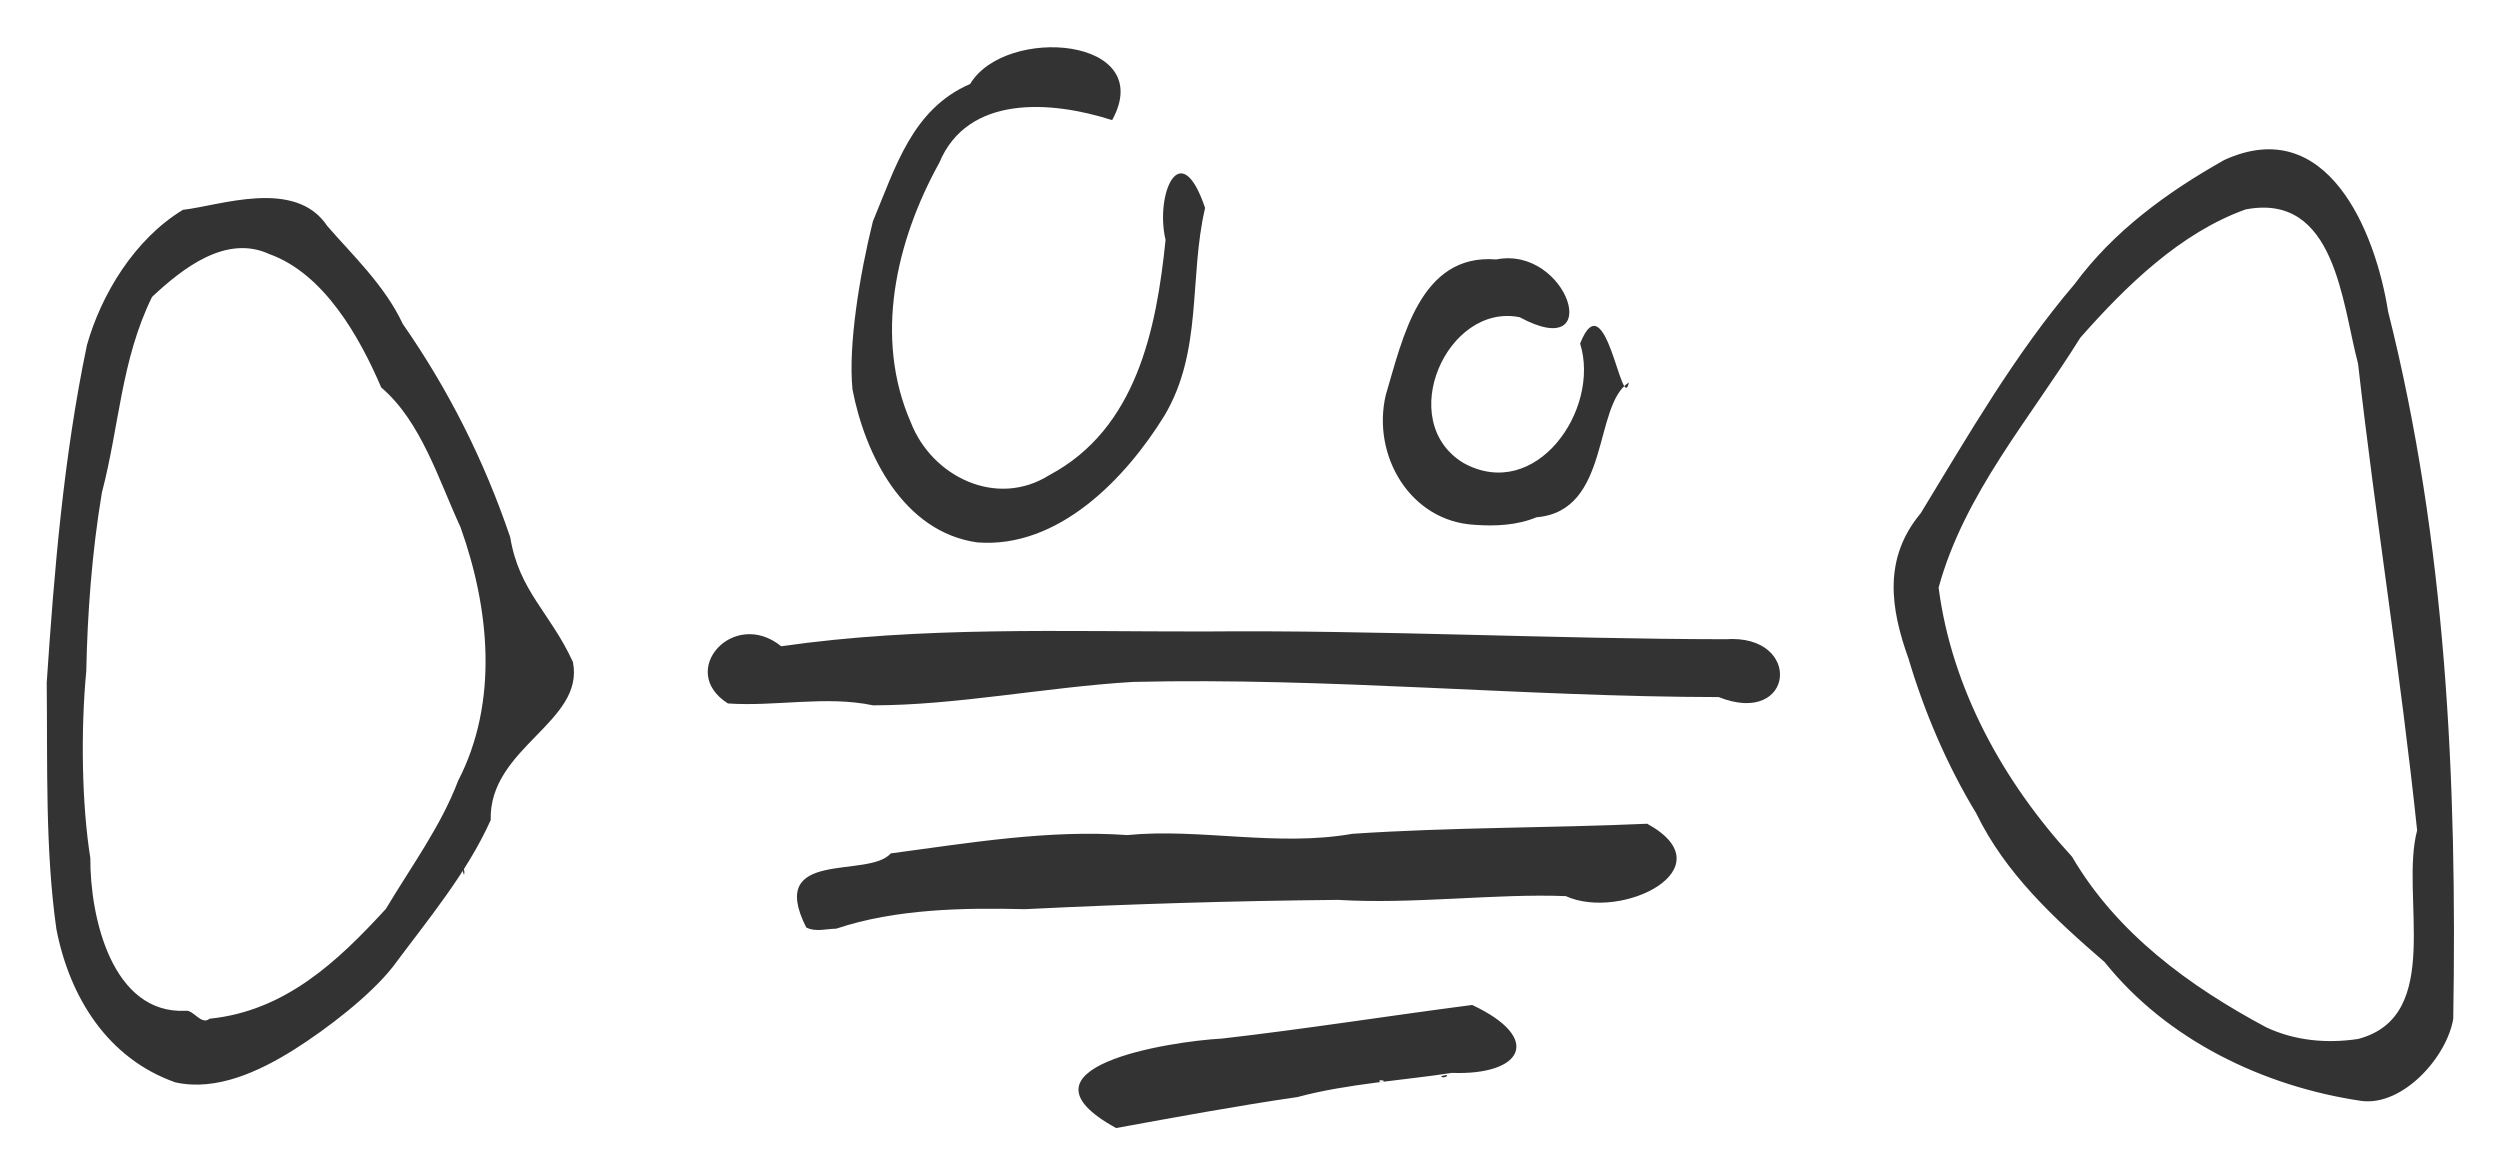
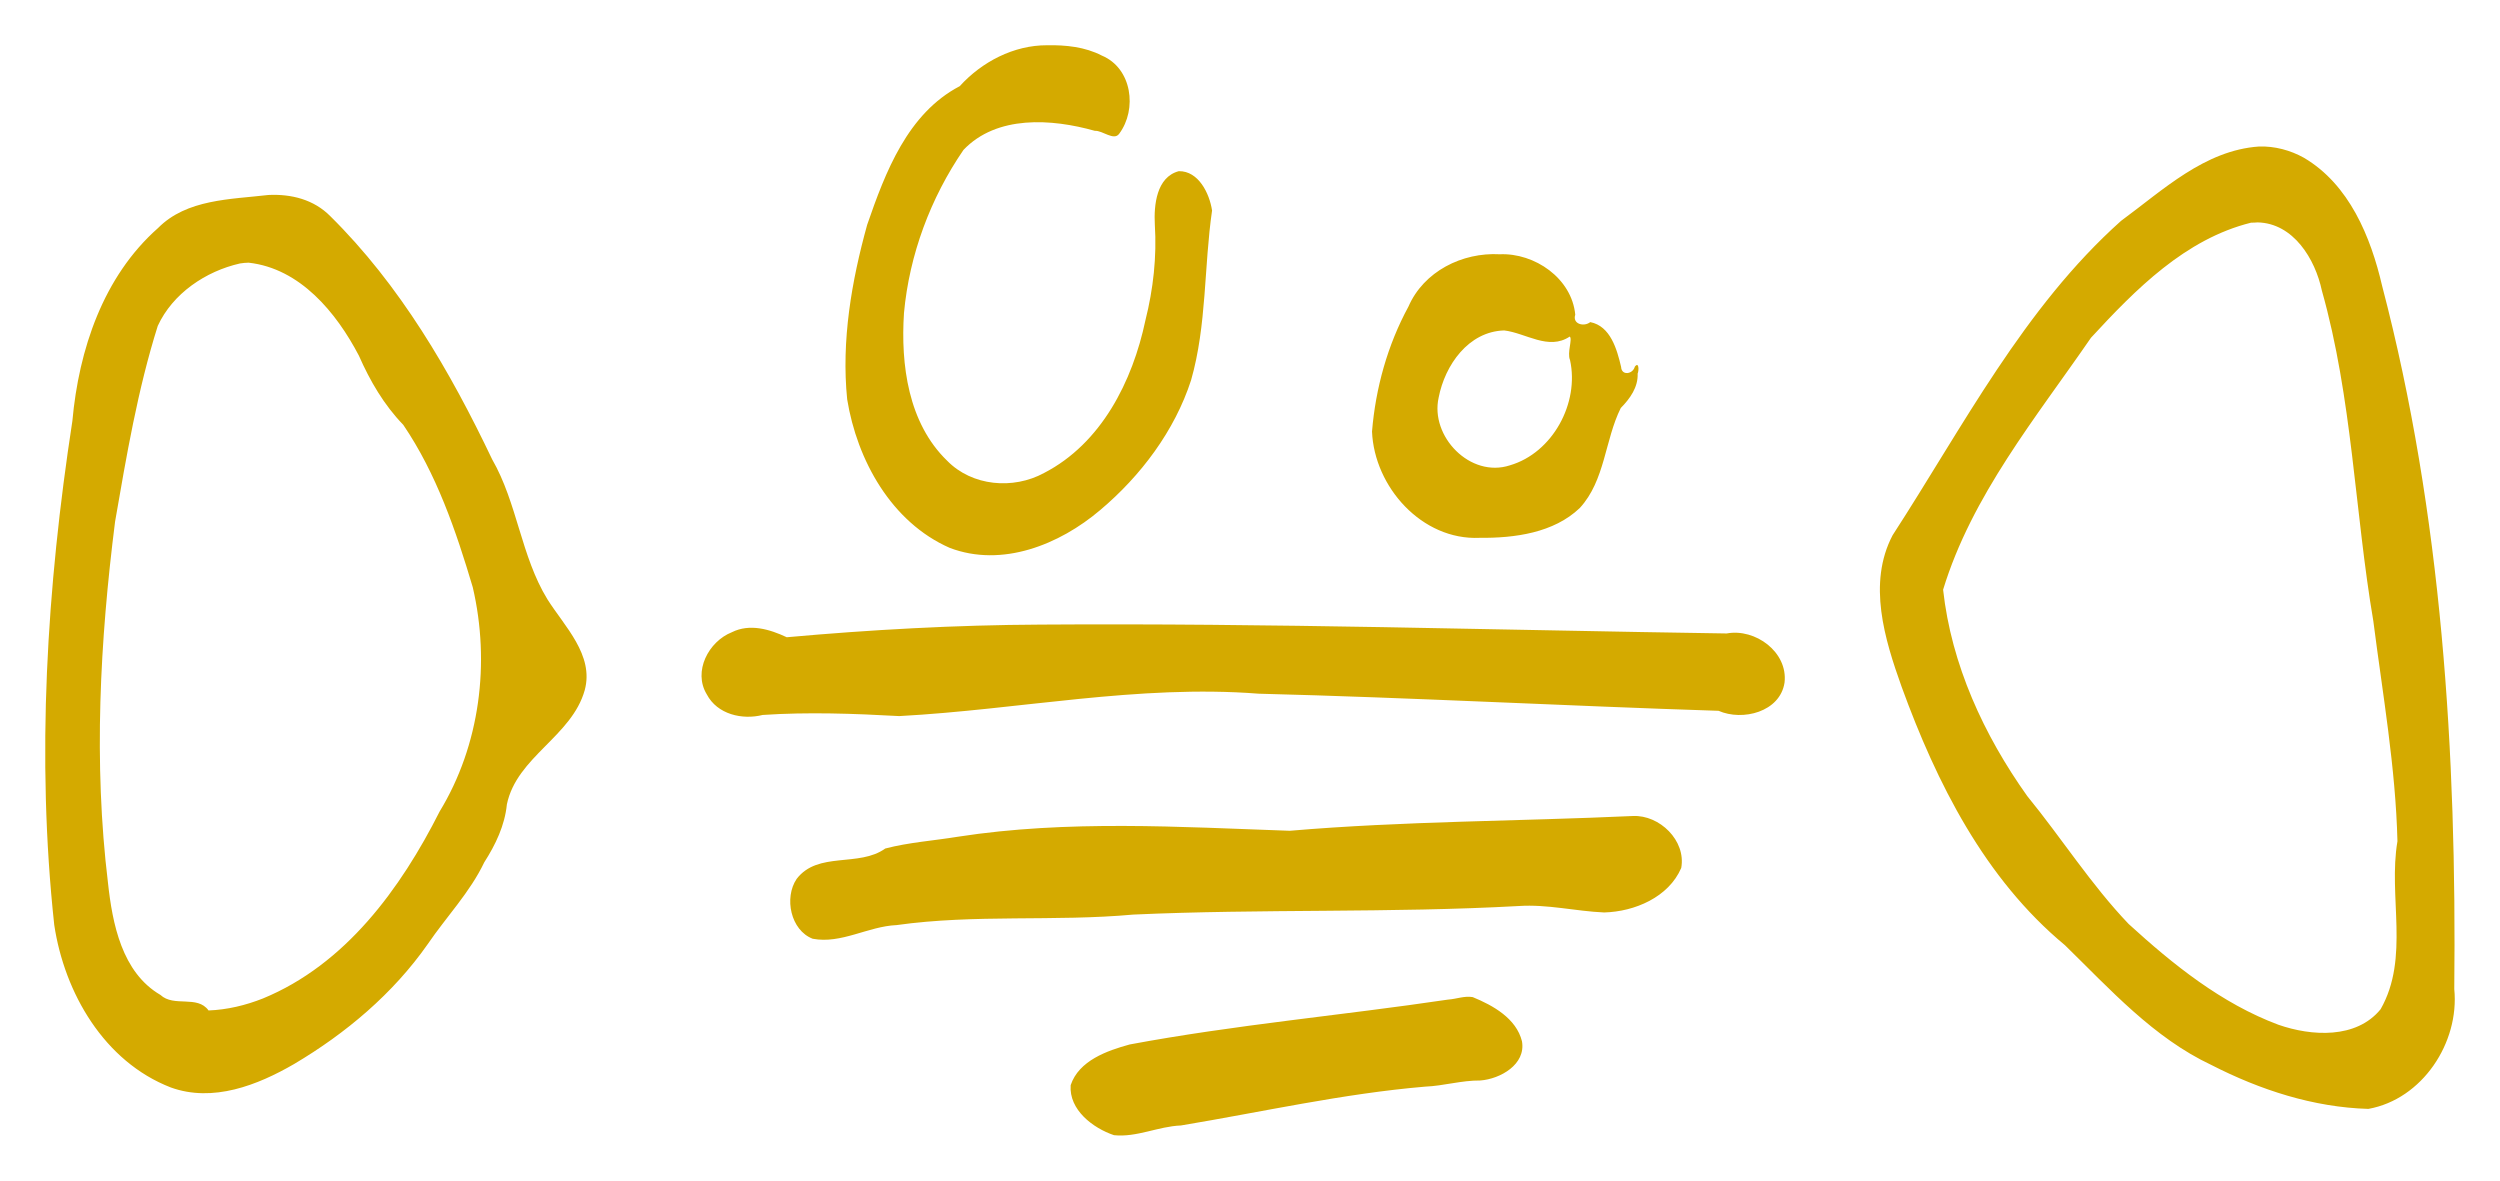
- <svg xmlns="http://www.w3.org/2000/svg" width="1098.125" height="516.249" id="svg2" version="1.1">
-   <defs id="defs4" />
-   <g id="layer1" transform="translate(135.6869,-26.34433)">
-     <path style="fill:#333333;fill-opacity:1" d="m 354.571,521.838 c -48.574,-26.645 23.085,-38.029 46.519,-39.306 36.788,-4.202 73.376,-10.034 109.875,-14.757 31.436,14.741 22.009,31.009 -8.893,29.829 -20.383,3.209 -45.844,4.673 -67.811,10.619 -26.513,3.847 -54.263,8.976 -79.689,13.615 z m 117.729,-20.723 c -3.681,-1.134 -1.837,1.742 0,0 z m 429.305,8.814 c -42.985,-6.316 -85.464,-26.757 -112.796,-60.952 -21.96,-18.951 -43.653,-38.969 -56.41,-65.334 -13.002,-21.419 -22.892,-44.851 -29.764,-67.963 -7.896,-22.004 -11.286,-43.958 5.343,-63.882 20.911,-34.318 41.508,-70.111 67.593,-100.661 17.072,-23.2 40.723,-40.454 65.824,-54.55 45.016,-20.498 66.299,31.099 71.896,66.605 25.497,101.156 30.366,206.188 28.609,310.646 -2.75,16.755 -22.067,38.428 -40.295,36.091 z m -1.534,-27.21 c 38.034,-9.926 18.326,-62.938 25.968,-91.626 -7.21,-68.656 -18.158,-136.316 -25.944,-204.96 -7.087,-26.663 -9.924,-75.333 -49.368,-67.801 -28.496,10.153 -52.55,33.52 -72.668,56.395 -22.173,35.659 -50.955,68.579 -62.209,109.709 5.725,44.367 28.52,85.47 58.605,118.216 19.747,33.734 51.636,56.945 85.363,74.977 12.649,5.895 26.57,7.139 40.252,5.09 z m -958.702,19.062 c -29.817,-10.486 -46.5,-37.475 -52.294,-67.361 -4.969,-34.917 -3.849,-72.18 -4.243,-108.201 3.288,-49.044 7.419,-99.267 17.675,-148.309 6.219,-22.106 20.884,-46.556 42.19,-59.412 15.927,-1.719 49.25,-14.114 63.364,7.099 10.635,12.352 25.214,25.974 33.147,42.989 20.038,28.777 35.726,59.878 47.223,93.747 3.886,23.744 17.626,33.104 27.543,54.808 5.277,26.462 -36.979,37.548 -36.119,69.429 -10.567,23.473 -27.73,43.899 -42.978,64.435 -9.826,12.521 -28.704,27.125 -43.608,36.515 -14.918,9.347 -33.847,18.28 -51.901,14.258 z m 15.034,-27.971 c 33.223,-3.368 56.317,-25.231 77.405,-48.243 11.807,-19.659 24.201,-36.424 31.763,-56.325 17.843,-34.546 13.817,-75.604 0.994,-111.393 -9.603,-20.774 -17.288,-46.397 -34.805,-61.323 -9.506,-22.208 -25.12,-49.99 -49.189,-58.596 -18.951,-8.731 -38.022,6.238 -51.473,18.834 -13.597,27.729 -14.335,56.573 -22.026,85.954 -4.413,26.207 -6.371,53.597 -6.853,78.221 -2.513,26.602 -1.964,58.929 1.77,82.281 -0.142,26.215 9.611,68.54 41.711,67.12 3.599,-0.69 6.922,6.56 10.703,3.47 z m 540.918,25.248 c 5.507,-1.623 0.999,1.75 0,0 z m -278.875,-65.338 c -17.63,-34.915 27.267,-21.205 37.152,-32.524 34.772,-4.645 69.323,-10.488 103.859,-8.043 31.599,-3.148 65.754,5.268 98.846,-0.555 43.327,-2.92 86.348,-2.503 129.536,-4.425 35.681,19.558 -11.261,42.933 -35.768,31.791 -31.263,-1.209 -66.863,3.666 -100.048,1.655 -46.234,0.434 -91.389,1.809 -137.452,4.079 -26.57,-0.641 -56.804,-0.219 -82.966,8.572 -4.262,0.029 -9.113,1.585 -13.159,-0.55 z M 67.65,409.136 c 0.643,-3.854 1.014,4.552 0,0 z m 116.421,-73.798 c -22.496,-14.143 2.354,-42.113 23.398,-25.122 61.322,-8.848 124.284,-6.391 185.836,-6.492 76.341,-0.695 152.613,3.3 228.923,3.402 34.253,-2.437 30.455,38.694 -2.992,25.412 -85.597,-0.113 -171.36,-8.718 -257.28,-6.66 -37.976,2.265 -77.681,10.292 -114.151,10.285 -20.695,-4.358 -42.787,0.616 -63.735,-0.825 z m 109.473,-70.745 c -32.528,-4.603 -49.299,-38.716 -54.775,-67.194 -1.949,-19.281 3.163,-50.455 8.957,-73.805 10.02,-23.963 17.265,-49.329 42.726,-60.373 15.465,-25.875 82.403,-20.599 62.373,15.893 -26.941,-8.653 -63.443,-11.202 -75.931,18.726 -18.945,34.274 -28.896,76.714 -12.454,114.158 9.192,23.601 37.551,37.763 60.909,22.972 38.134,-20.297 46.928,-63.942 50.938,-103.231 -4.726,-19.946 6.461,-46.445 17.364,-14.051 -7.175,30.723 -0.894,62.878 -17.984,91.427 -16.955,27.412 -46.498,58.29 -82.123,55.479 z m 218.522,-7.719 c -28.407,-1.538 -45.304,-30.572 -39.037,-57.088 7.378,-24.646 14.999,-62.191 48.513,-59.482 31.477,-6.166 48.172,45.84 10.304,25.388 -31.866,-6.474 -55.029,45.633 -24.693,64.026 31.743,17.488 60.305,-23.496 51.224,-52.475 11.233,-28.426 18.355,31.755 21.443,17.08 -15.832,10.064 -7.941,56.547 -40.607,59.231 -8.453,3.54 -18.112,3.989 -27.148,3.32 z" id="path3012" />
+ <svg xmlns="http://www.w3.org/2000/svg" width="1105.656" height="522.194" id="svg2996" version="1.1">
+   <defs id="defs2998" />
+   <g id="layer1" transform="translate(172.8278,-102.6936)">
+     <path style="fill:#d4aa00;fill-opacity:1" d="m 290.253,122.71 c -14.74,-0.067 -28.909,7.369 -38.625,18.094 -23.071,12.076 -32.91,38.073 -40.938,61.303 -6.903,24.897 -11.466,51.278 -8.843,77.197 4.367,26.885 19.52,54.344 45.344,65.688 23.099,8.824 48.536,-1.398 66.562,-16.719 17.92,-15.09 32.94,-35.05 40.188,-57.438 6.967,-24.382 5.682,-50.196 9.281,-75.031 -1.121,-7.522 -5.978,-17.566 -14.719,-17.406 -9.889,2.626 -11.06,15.06 -10.594,23.625 0.901,14.316 -0.689,28.466 -4.158,42.319 -5.691,27.005 -19.514,54.491 -44.873,67.556 -13.602,7.395 -31.789,5.866 -42.844,-5.469 -17.182,-16.638 -20.576,-42.422 -19.062,-65.344 2.368,-25.759 11.767,-50.891 26.312,-72.094 14.725,-15.449 38.975,-13.828 58.094,-8.438 3.41,-0.23 8.432,4.591 10.781,1.281 8.038,-10.792 5.699,-28.977 -7.688,-34.562 -7.414,-3.845 -15.963,-4.716 -24.219,-4.562 z m 536,44.781 c -24.088,1.665 -42.497,19.296 -61.006,32.874 -43.02,38.42 -69.904,91.005 -101.057,139.064 -11.144,21.261 -3.497,46.023 3.998,67.002 15.471,42.51 36.768,84.891 72.252,114.31 19.941,19.464 39.138,40.908 64.736,52.952 21.551,11.038 45.183,18.746 69.452,19.423 23.828,-4.276 40.324,-29.279 37.978,-52.969 1.075,-104.372 -5.407,-209.854 -31.904,-310.994 -5.038,-21.744 -14.565,-44.888 -34.606,-56.693 -5.986,-3.33 -12.919,-5.198 -19.844,-4.969 z m -880.406,21.438 c -16.735,1.976 -36.096,1.786 -48.788,14.623 -24.265,21.448 -35.024,53.784 -37.875,85.296 -11.301,73.538 -16.019,148.777 -8.025,222.894 4.526,30.073 22.08,60.475 51.566,71.9 18.619,6.732 38.346,-0.992 54.518,-10.37 22.866,-13.543 43.742,-31.086 59.103,-53.03 8.253,-12.118 18.677,-22.916 25,-36.188 4.977,-7.763 9.078,-16.293 10,-25.625 4.399,-21.083 28.707,-29.982 34.438,-50.531 4.19,-15.502 -8.946,-28.157 -16.531,-40.188 -11.669,-19.07 -13.279,-42.485 -24.428,-61.872 -18.549,-38.938 -40.752,-77.101 -71.603,-107.565 -7.266,-7.342 -17.231,-9.848 -27.375,-9.344 z m 879.813,12.125 c 15.791,0.353 25.445,16.223 28.383,30.145 13.461,47.636 14.519,97.533 22.759,146.15 4.139,32.388 9.868,64.742 10.671,97.393 -4.181,24.468 5.517,51.518 -7.438,74.281 -10.748,13.22 -30.562,11.982 -45.219,6.875 -25.149,-9.392 -46.572,-26.616 -66.224,-44.565 -16.611,-17.373 -29.641,-37.963 -44.844,-56.563 -19.188,-26.943 -33.576,-58.154 -37.213,-91.279 12.696,-41.613 41.031,-76.008 65.397,-111.423 19.709,-21.362 41.651,-43.642 70.791,-50.89 0.981,-0.012 1.961,-0.037 2.938,-0.125 z m -335.219,14.094 c -16.581,-0.92 -33.606,7.566 -40.375,23.156 -9.233,16.978 -14.536,36.075 -16.101,55.248 1.005,24.482 22.072,48.173 47.57,47.002 15.454,0.151 32.808,-2.151 44.344,-13.219 11.193,-12.178 11.045,-30.074 18.094,-44.188 4.105,-4.174 7.718,-9.224 7.469,-15.25 0.596,-1.216 0.617,-5.471 -1.25,-3.031 -0.854,3.334 -5.867,4.112 -6.062,0.125 -1.824,-7.797 -4.716,-18.11 -13.656,-19.844 -2.723,2.222 -7.995,0.888 -6.625,-3.281 -1.548,-16.087 -17.911,-27.375 -33.406,-26.719 z m -553.313,3.719 c 22.811,2.546 38.821,22.101 48.778,41.135 4.918,11.175 11.103,21.793 19.612,30.571 14.702,21.642 23.331,46.906 30.735,71.825 7.804,33.424 3.197,69.887 -14.625,99.156 -17.283,34.227 -41.685,67.702 -78.156,82.719 -7.672,3.041 -15.793,4.994 -24.062,5.312 -4.959,-6.923 -15.318,-1.317 -21.281,-6.875 -17.043,-9.939 -21.242,-31.473 -23.211,-49.642 -6.431,-53.031 -3.538,-106.825 3.146,-159.662 5.041,-29.108 10.003,-58.41 18.877,-86.571 6.604,-14.349 21.201,-24.19 36.375,-27.625 1.26,-0.217 2.532,-0.308 3.812,-0.344 z m 555.313,29.969 c 9.588,1.139 19.593,8.979 28.97,2.704 1.338,1.079 -1.268,7.133 0.123,10.39 4.212,18.979 -7.663,41.033 -26.594,46.562 -17.475,5.728 -35.374,-12.725 -31.5,-30 2.766,-14.291 13.153,-29.223 29,-29.656 z M 287.346,378.929 c -37.456,0.178 -74.99,2.25 -112.219,5.594 -7.527,-3.529 -16.348,-6.173 -24.281,-2.219 -10.33,4.098 -17.252,17.377 -11.094,27.469 4.633,8.877 15.708,11.395 24.716,9.117 20.125,-1.342 40.329,-0.608 60.404,0.501 52.997,-2.842 105.687,-14.067 158.94,-9.904 67.824,1.723 135.632,5.4 203.408,7.567 10.641,4.675 27.201,0.515 29.188,-12.469 1.575,-13.513 -12.97,-24.099 -25.594,-21.733 -101.155,-1.492 -202.291,-4.634 -303.469,-3.923 z m 261.969,84.656 c -50.534,2.332 -101.259,2.213 -151.719,6.531 -48.882,-1.697 -98.217,-4.88 -146.75,2.625 -10.67,1.75 -21.835,2.506 -32.156,5.219 -11.678,8.41 -29.749,1.111 -39.188,13.438 -5.644,8.337 -2.666,22.724 7.094,26.469 12.658,2.399 24.401,-5.48 37.104,-6.039 34.632,-4.872 69.859,-1.482 104.677,-4.649 56.782,-2.581 113.678,-0.649 170.438,-3.781 12.769,-0.864 25.171,2.299 37.812,2.844 13.476,-0.363 28.522,-6.728 34.094,-19.688 2.207,-12.097 -9.592,-23.542 -21.406,-22.969 z m -81.719,81.188 c -46.868,6.976 -94.201,11.145 -140.781,19.844 -10.044,2.749 -22.499,7.14 -26.125,18 -0.823,10.924 9.88,18.996 19.156,22.125 10.071,1.053 19.541,-3.899 29.601,-4.294 35.941,-5.982 71.702,-14.094 107.992,-17.174 8.2,-0.325 16.136,-2.809 24.406,-2.719 8.824,-0.673 20.247,-7.082 18.438,-17.344 -2.519,-10.137 -12.826,-15.868 -21.781,-19.531 -3.614,-0.645 -7.294,0.865 -10.906,1.094 z" id="path3012" />
  </g>
</svg>
